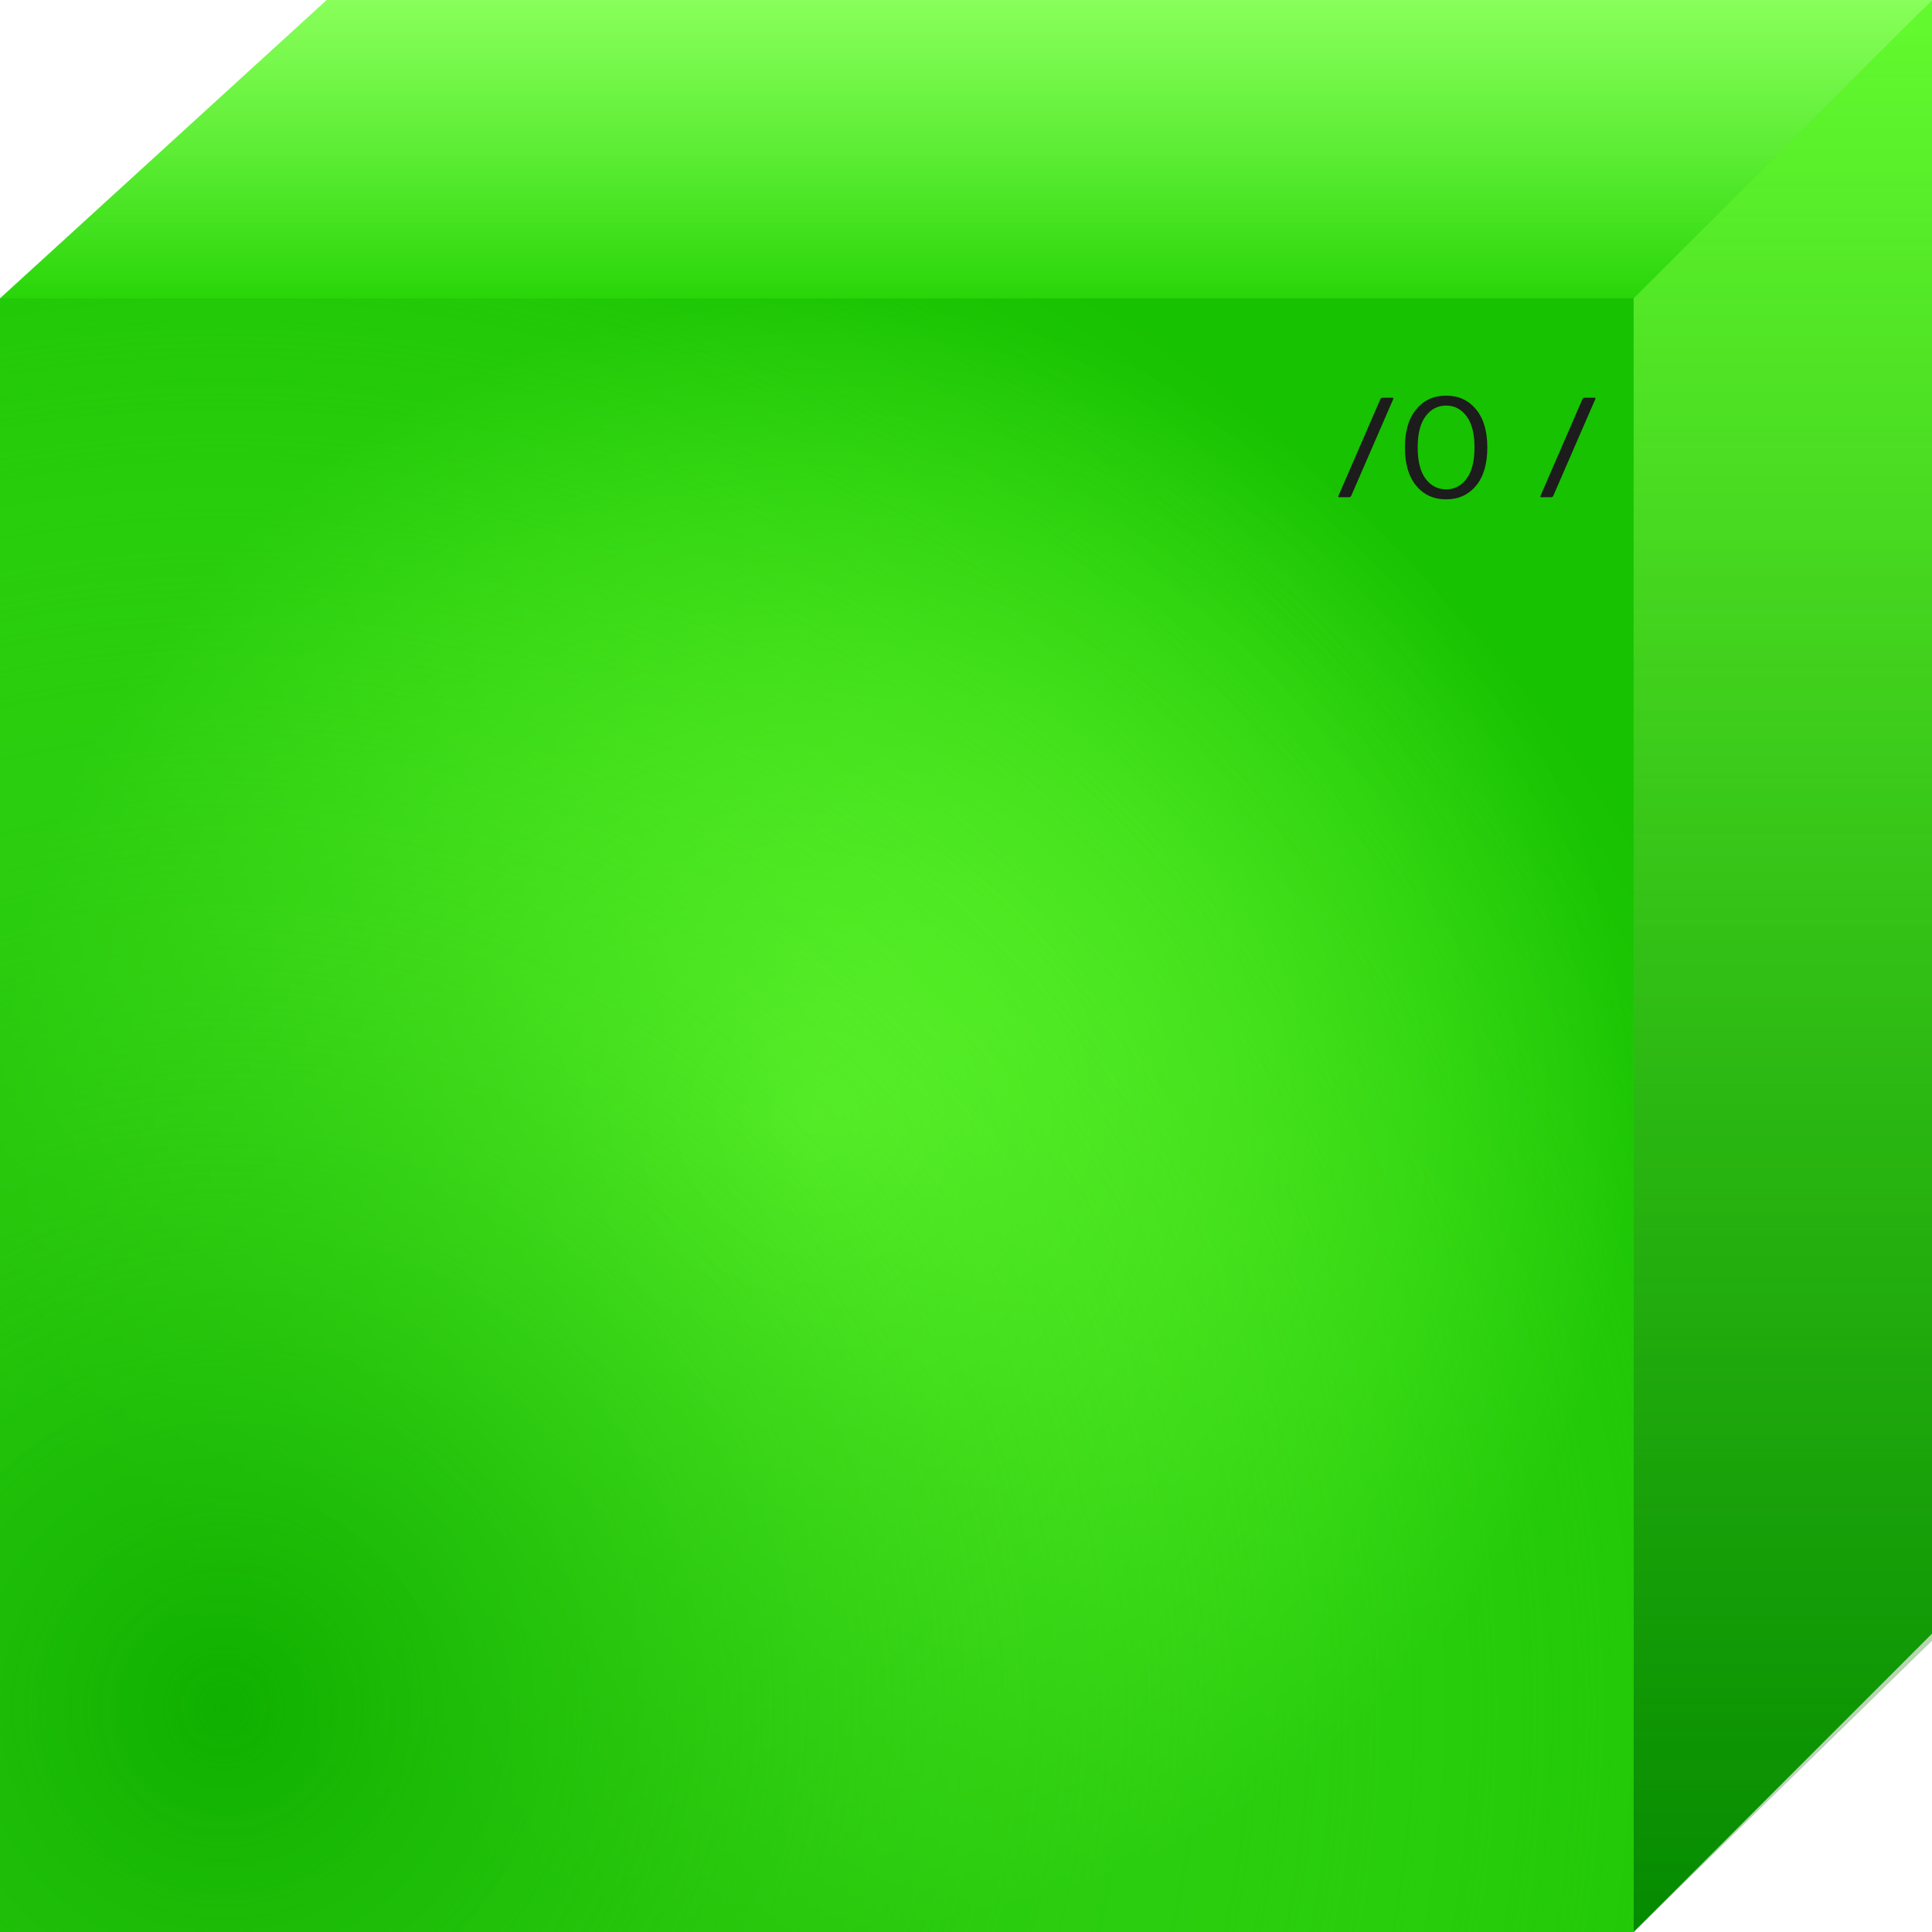
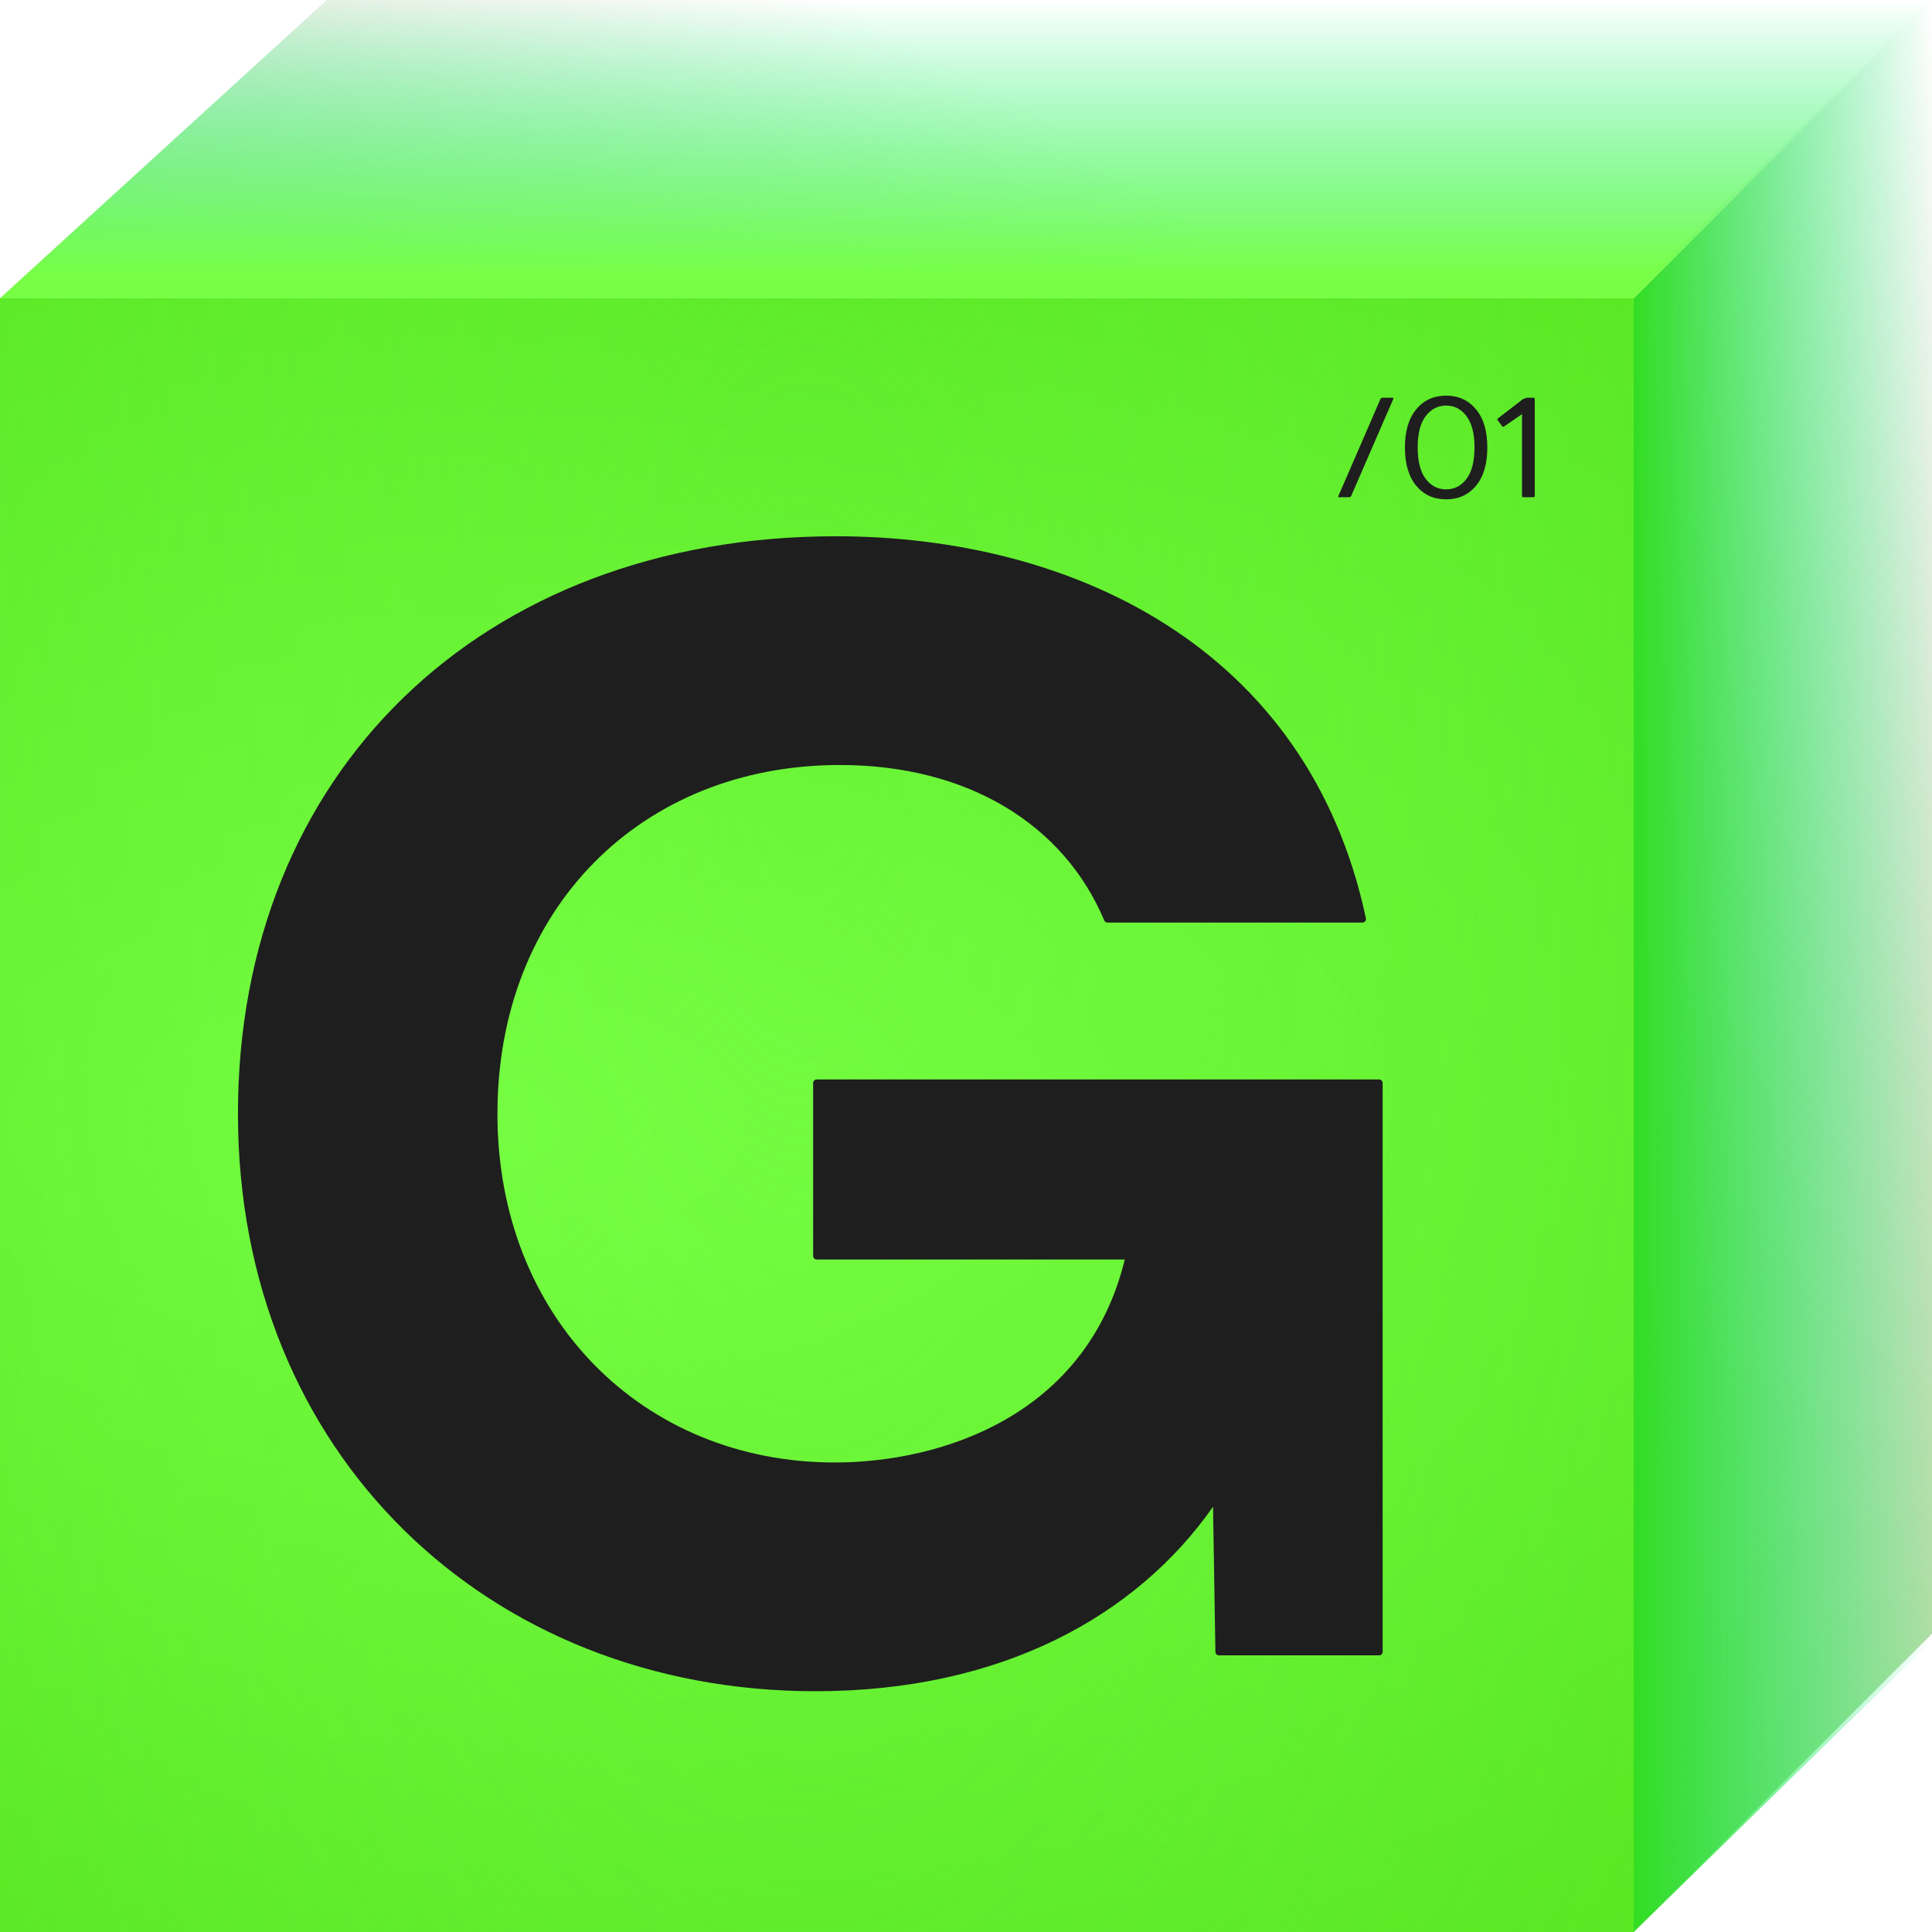
<svg xmlns="http://www.w3.org/2000/svg" width="136" height="136" viewBox="0 0 136 136" fill="none">
  <path d="M0 21H115V136H0V21Z" fill="#78FF45" />
  <path d="M0 21H115V136H0V21Z" fill="url(#paint0_radial_7_104)" />
  <path d="M115 21L115 136H0L0 21L115 21Z" fill="url(#paint1_radial_7_104)" />
  <path d="M115 20.5V136L136 115V0L115 20.5Z" fill="url(#paint2_linear_7_104)" />
  <path d="M136 115.5V0L115 21V136L136 115.5Z" fill="url(#paint3_linear_7_104)" />
  <path d="M136 0H23L0 21H115L136 0Z" fill="url(#paint4_linear_7_104)" />
  <path d="M136 0H23L0 21H115L136 0Z" fill="url(#paint5_linear_7_104)" />
-   <path d="M94.22 34.902L97.169 28.101C97.201 28.032 97.252 27.998 97.32 27.998H98.019C98.087 27.998 98.105 28.032 98.072 28.101L95.118 34.902C95.086 34.967 95.037 35 94.972 35H94.269C94.204 35 94.187 34.967 94.22 34.902ZM103.902 34.194C103.372 34.832 102.67 35.151 101.798 35.151C100.925 35.151 100.224 34.832 99.693 34.194C99.163 33.553 98.897 32.656 98.897 31.504C98.897 30.348 99.163 29.451 99.693 28.814C100.224 28.172 100.925 27.852 101.798 27.852C102.67 27.852 103.372 28.172 103.902 28.814C104.433 29.451 104.698 30.348 104.698 31.504C104.698 32.656 104.433 33.553 103.902 34.194ZM103.233 29.297C102.862 28.799 102.384 28.55 101.798 28.55C101.212 28.55 100.732 28.799 100.357 29.297C99.983 29.792 99.796 30.526 99.796 31.499C99.796 32.472 99.983 33.208 100.357 33.706C100.732 34.201 101.212 34.448 101.798 34.448C102.384 34.448 102.862 34.201 103.233 33.706C103.608 33.208 103.795 32.472 103.795 31.499C103.795 30.526 103.608 29.792 103.233 29.297ZM108.443 34.902L111.393 28.101C111.425 28.032 111.476 27.998 111.544 27.998H112.242C112.311 27.998 112.328 28.032 112.296 28.101L109.342 34.902C109.309 34.967 109.26 35 109.195 35H108.492C108.427 35 108.411 34.967 108.443 34.902Z" fill="#1C1C1C" />
+   <path d="M94.22 34.902L97.169 28.101C97.201 28.032 97.252 27.998 97.32 27.998H98.019C98.087 27.998 98.105 28.032 98.072 28.101L95.118 34.902C95.086 34.967 95.037 35 94.972 35H94.269C94.204 35 94.187 34.967 94.22 34.902ZM103.902 34.194C103.372 34.832 102.67 35.151 101.798 35.151C100.925 35.151 100.224 34.832 99.693 34.194C99.163 33.553 98.897 32.656 98.897 31.504C98.897 30.348 99.163 29.451 99.693 28.814C100.224 28.172 100.925 27.852 101.798 27.852C102.67 27.852 103.372 28.172 103.902 28.814C104.433 29.451 104.698 30.348 104.698 31.504C104.698 32.656 104.433 33.553 103.902 34.194ZM103.233 29.297C102.862 28.799 102.384 28.55 101.798 28.55C101.212 28.55 100.732 28.799 100.357 29.297C99.983 29.792 99.796 30.526 99.796 31.499C99.796 32.472 99.983 33.208 100.357 33.706C100.732 34.201 101.212 34.448 101.798 34.448C102.384 34.448 102.862 34.201 103.233 33.706C103.608 33.208 103.795 32.472 103.795 31.499C103.795 30.526 103.608 29.792 103.233 29.297ZM105.431 29.59C105.395 29.538 105.401 29.491 105.45 29.448L106.939 28.301C106.952 28.294 106.988 28.267 107.047 28.218C107.109 28.166 107.149 28.133 107.169 28.12L107.267 28.071C107.371 28.023 107.462 27.998 107.54 27.998H107.94C108.006 27.998 108.038 28.032 108.038 28.101V34.902C108.038 34.967 108.006 35 107.94 35H107.237C107.172 35 107.14 34.967 107.14 34.902V29.15L105.88 30.02C105.818 30.059 105.771 30.052 105.738 30L105.431 29.59Z" fill="#1E1E1E" />
+   <path d="M58.843 37.75C75.323 37.75 92.059 45.454 96.151 64.641C96.167 64.714 96.148 64.792 96.101 64.851C96.053 64.909 95.981 64.943 95.906 64.943H77.961C77.86 64.943 77.769 64.883 77.731 64.79C74.891 58.046 68.141 53.851 59.113 53.851C45.186 53.851 35.016 63.927 35.016 78.4C35.016 92.786 45.279 102.949 58.753 102.949C66.212 102.949 76.484 99.697 79.177 88.66H57.49C57.352 88.66 57.24 88.548 57.24 88.41V76.236C57.24 76.098 57.352 75.986 57.49 75.986H97.079C97.217 75.986 97.329 76.098 97.329 76.236V116.275C97.329 116.413 97.217 116.525 97.079 116.525H85.807C85.67 116.525 85.559 116.416 85.557 116.279L85.389 106.064C80.019 113.728 70.54 119.051 57.4 119.051C34.361 119.051 16.75 102.349 16.75 78.4C16.75 66.435 21.012 56.268 28.414 49.093C35.816 41.918 46.342 37.75 58.843 37.75Z" fill="#1E1E1E" />
  <defs>
-     <radialGradient id="paint0_radial_7_104" cx="0" cy="0" r="1" gradientUnits="userSpaceOnUse" gradientTransform="translate(57.5 78.5) rotate(90) scale(57.5)">
-       <stop stop-color="#69FF31" />
-       <stop offset="1" stop-color="#17C200" />
+     <radialGradient id="paint0_radial_7_104" cx="0" cy="0" r="1" gradientUnits="userSpaceOnUse" gradientTransform="translate(29 79) rotate(-89.7961) scale(140.501 333.392)">
+       <stop stop-color="#78FF45" />
+       <stop offset="1" stop-color="#38CD00" />
    </radialGradient>
-     <radialGradient id="paint1_radial_7_104" cx="0" cy="0" r="1" gradientUnits="userSpaceOnUse" gradientTransform="translate(15 121) rotate(-43.6669) scale(119.369)">
-       <stop stop-color="#10B000" />
-       <stop offset="1" stop-color="#6DFF38" stop-opacity="0" />
+     <radialGradient id="paint1_radial_7_104" cx="0" cy="0" r="1" gradientUnits="userSpaceOnUse" gradientTransform="translate(57 50) rotate(0.2039) scale(140.501 333.392)">
+       <stop stop-color="#78FF45" stop-opacity="0" />
+       <stop offset="1" stop-color="#38CD00" />
    </radialGradient>
-     <linearGradient id="paint2_linear_7_104" x1="125.5" y1="9.93396e-07" x2="125.5" y2="136" gradientUnits="userSpaceOnUse">
-       <stop stop-color="#4DF61A" />
-       <stop offset="1" stop-color="#059700" />
+     <linearGradient id="paint2_linear_7_104" x1="136" y1="0" x2="0" y2="136" gradientUnits="userSpaceOnUse">
+       <stop stop-color="#1B7712" stop-opacity="0" />
+       <stop offset="1" stop-color="#78FF45" />
    </linearGradient>
-     <linearGradient id="paint3_linear_7_104" x1="125.5" y1="0" x2="125.5" y2="136" gradientUnits="userSpaceOnUse">
-       <stop stop-color="#75FF41" stop-opacity="0.55" />
-       <stop offset="1" stop-color="#076B00" stop-opacity="0.28" />
+     <linearGradient id="paint3_linear_7_104" x1="115" y1="136" x2="136" y2="136" gradientUnits="userSpaceOnUse">
+       <stop stop-color="#33DD22" />
+       <stop offset="1" stop-color="#00EF78" stop-opacity="0" />
    </linearGradient>
-     <linearGradient id="paint4_linear_7_104" x1="68" y1="0" x2="68" y2="21" gradientUnits="userSpaceOnUse">
-       <stop stop-color="#74FF3F" />
-       <stop offset="1" stop-color="#28D608" />
+     <linearGradient id="paint4_linear_7_104" x1="-22.5" y1="125.5" x2="51" y2="-4.5" gradientUnits="userSpaceOnUse">
+       <stop stop-color="#78FF45" />
+       <stop offset="1" stop-color="#1B7712" stop-opacity="0" />
    </linearGradient>
-     <linearGradient id="paint5_linear_7_104" x1="68" y1="0" x2="68" y2="21" gradientUnits="userSpaceOnUse">
-       <stop stop-color="#C4FFAC" stop-opacity="0.25" />
-       <stop offset="1" stop-color="#C4FFAC" stop-opacity="0" />
+     <linearGradient id="paint5_linear_7_104" x1="1.26867e-07" y1="19.5" x2="-5.90096e-09" y2="0" gradientUnits="userSpaceOnUse">
+       <stop stop-color="#78FF45" />
+       <stop offset="1" stop-color="#00EF78" stop-opacity="0" />
    </linearGradient>
  </defs>
</svg>
